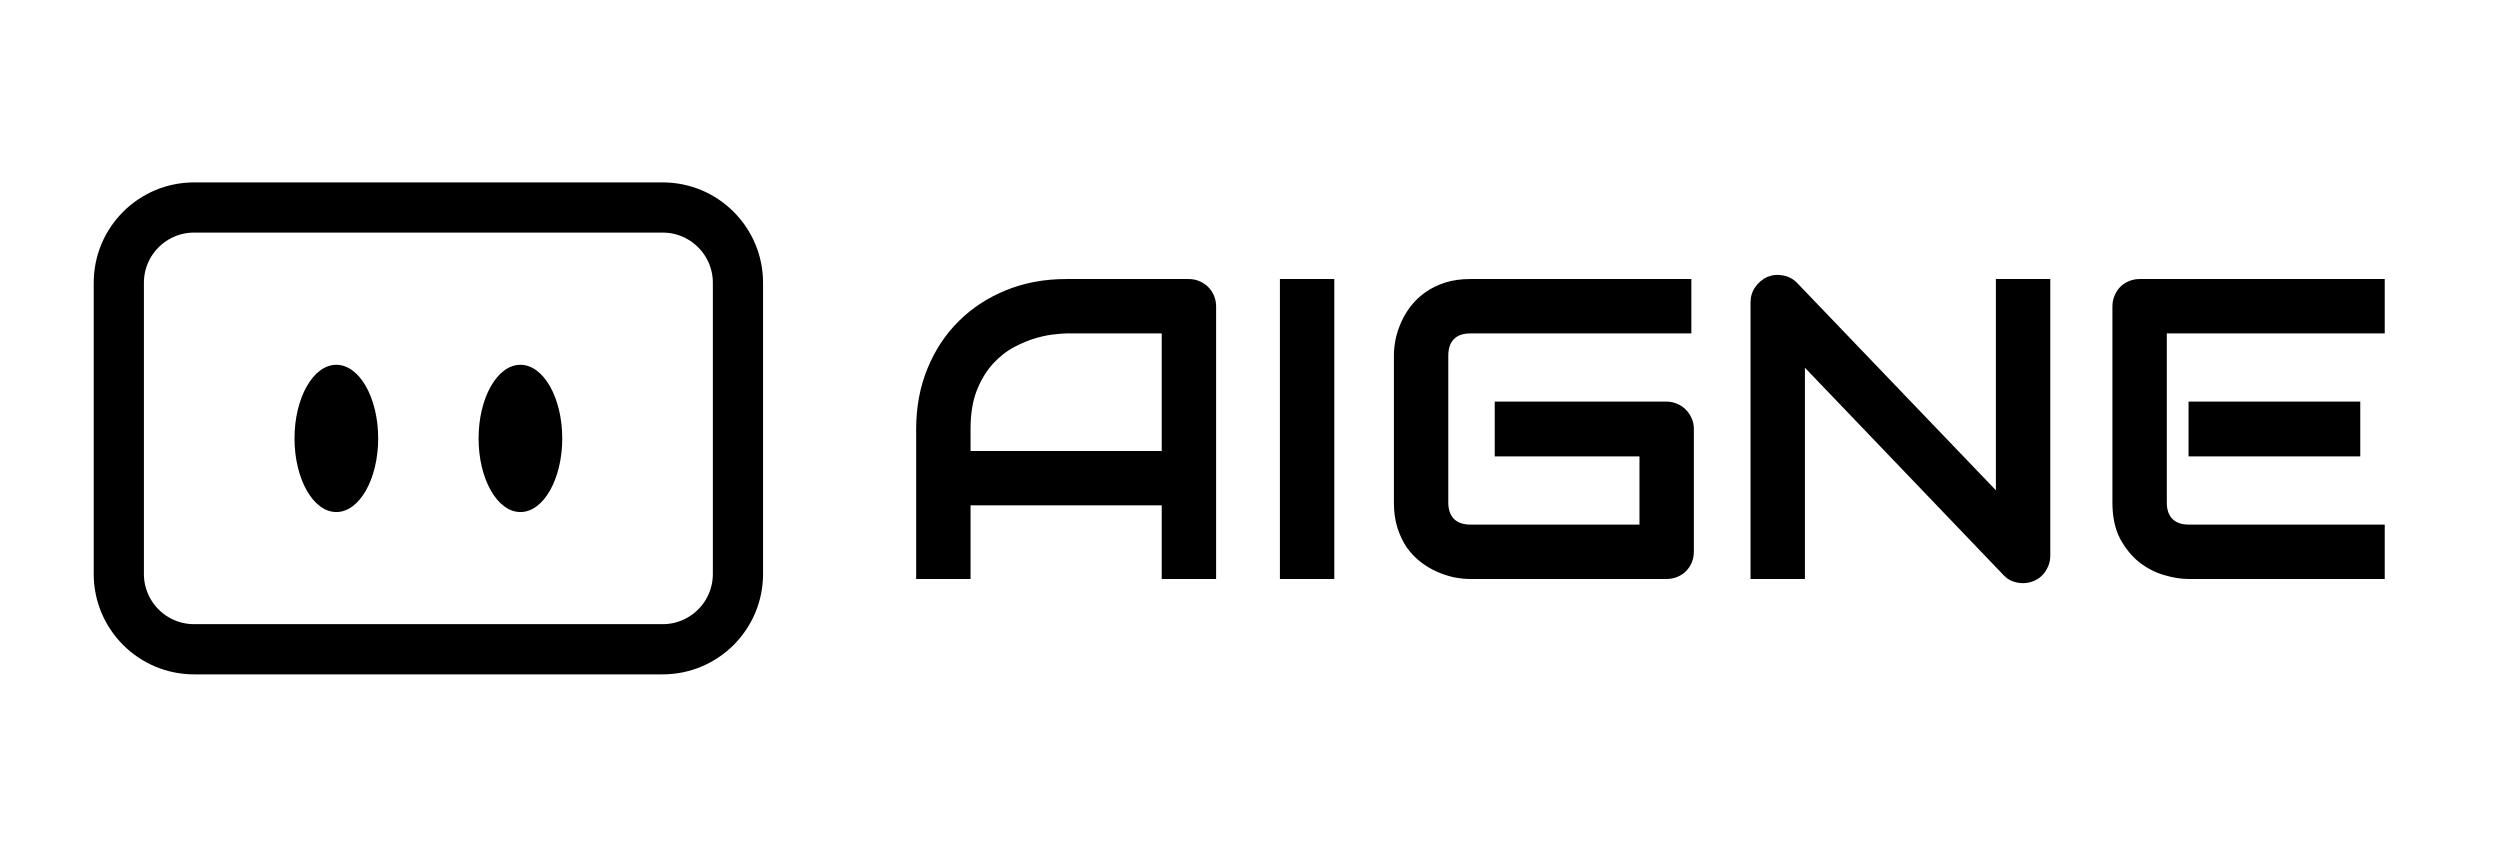
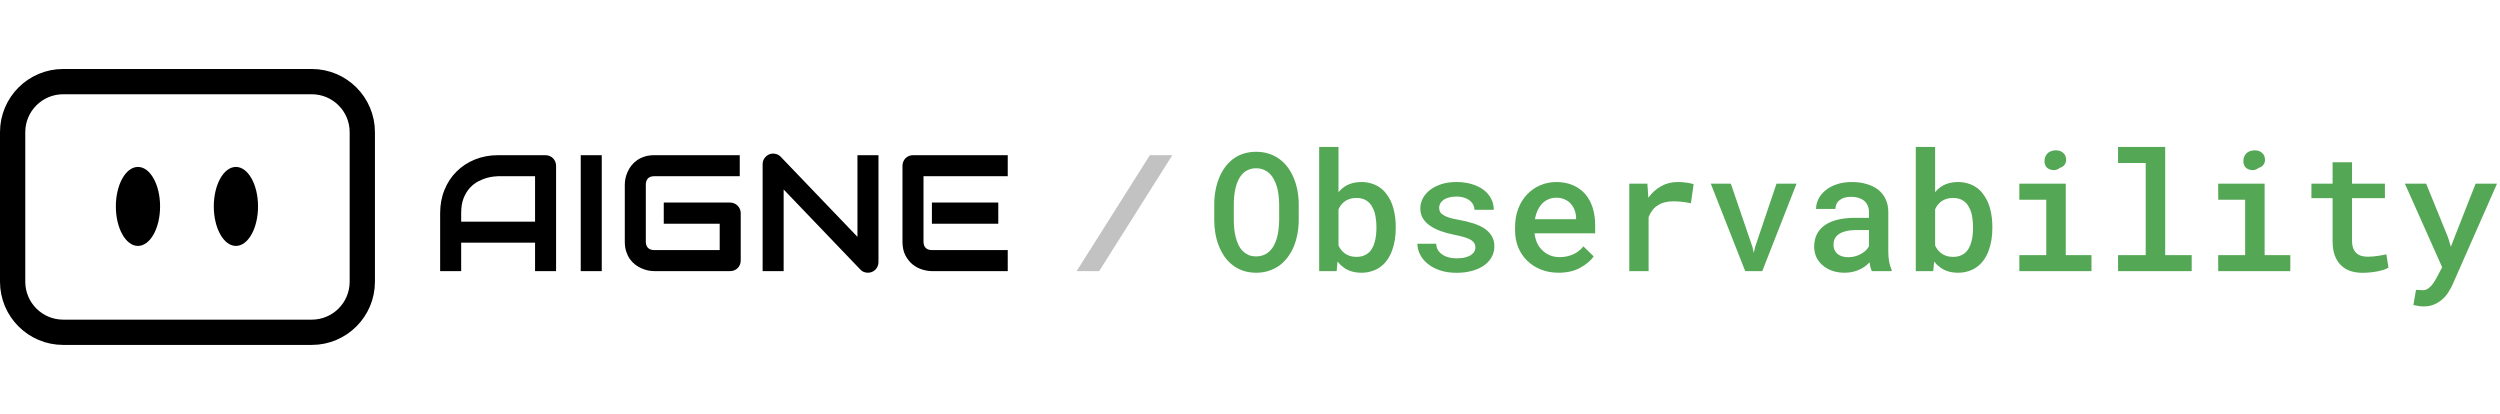
- <svg xmlns="http://www.w3.org/2000/svg" width="1494" height="512" viewBox="0 0 1494 512" fill="none">
-   <rect x="71" y="124" width="370" height="264" rx="45" stroke="black" style="stroke:black;stroke-opacity:1;" stroke-width="30" />
-   <ellipse cx="201" cy="262" rx="25" ry="44" fill="black" style="fill:black;fill-opacity:1;" />
-   <ellipse cx="311" cy="262" rx="25" ry="44" fill="black" style="fill:black;fill-opacity:1;" />
-   <path d="M726.75 346H694.25V302H580V346H547.5V256.375C547.5 243.292 549.75 231.25 554.25 220.25C558.75 209.25 565 199.792 573 191.875C581 183.958 590.458 177.792 601.375 173.375C612.292 168.958 624.208 166.75 637.125 166.75H710.375C712.625 166.75 714.75 167.167 716.75 168C718.75 168.833 720.5 170 722 171.5C723.5 173 724.667 174.75 725.5 176.75C726.333 178.75 726.75 180.875 726.75 183.125V346ZM580 269.5H694.25V199.25H637.125C636.125 199.25 634 199.417 630.75 199.75C627.583 200 623.875 200.708 619.625 201.875C615.458 203.042 611.042 204.833 606.375 207.25C601.708 209.667 597.417 213 593.5 217.25C589.583 221.5 586.333 226.833 583.75 233.25C581.25 239.583 580 247.292 580 256.375V269.5ZM797.375 346H764.875V166.75H797.375V346ZM1012.25 329.625C1012.25 331.958 1011.83 334.125 1011 336.125C1010.17 338.125 1009 339.875 1007.5 341.375C1006.08 342.792 1004.38 343.917 1002.38 344.75C1000.38 345.583 998.208 346 995.875 346H878.625C875.625 346 872.375 345.667 868.875 345C865.458 344.25 862.042 343.125 858.625 341.625C855.292 340.125 852.083 338.208 849 335.875C845.917 333.458 843.167 330.583 840.75 327.25C838.417 323.833 836.542 319.917 835.125 315.5C833.708 311 833 305.958 833 300.375V212.375C833 209.375 833.333 206.167 834 202.75C834.75 199.25 835.875 195.833 837.375 192.5C838.875 189.083 840.833 185.833 843.25 182.75C845.667 179.667 848.542 176.958 851.875 174.625C855.292 172.208 859.208 170.292 863.625 168.875C868.042 167.458 873.042 166.75 878.625 166.75H1010.75V199.25H878.625C874.375 199.25 871.125 200.375 868.875 202.625C866.625 204.875 865.5 208.208 865.5 212.625V300.375C865.5 304.542 866.625 307.792 868.875 310.125C871.208 312.375 874.458 313.5 878.625 313.5H979.75V272.75H893.25V240H995.875C998.208 240 1000.38 240.458 1002.38 241.375C1004.38 242.208 1006.08 243.375 1007.5 244.875C1009 246.375 1010.17 248.125 1011 250.125C1011.83 252.042 1012.25 254.125 1012.25 256.375V329.625ZM1225.25 332.125C1225.25 334.458 1224.79 336.625 1223.88 338.625C1223.04 340.625 1221.88 342.375 1220.38 343.875C1218.96 345.292 1217.25 346.417 1215.25 347.25C1213.25 348.083 1211.12 348.5 1208.88 348.5C1206.88 348.5 1204.83 348.125 1202.75 347.375C1200.75 346.625 1198.96 345.417 1197.38 343.75L1078.62 219.75V346H1046.12V180.625C1046.12 177.292 1047.04 174.292 1048.88 171.625C1050.79 168.875 1053.21 166.833 1056.12 165.5C1059.21 164.25 1062.38 163.958 1065.62 164.625C1068.88 165.208 1071.67 166.708 1074 169.125L1192.75 293V166.75H1225.25V332.125ZM1410.5 272.75H1307.88V240H1410.5V272.75ZM1425.12 346H1307.88C1303.38 346 1298.46 345.208 1293.12 343.625C1287.79 342.042 1282.83 339.458 1278.25 335.875C1273.75 332.208 1269.96 327.5 1266.88 321.75C1263.88 315.917 1262.38 308.792 1262.38 300.375V183.125C1262.38 180.875 1262.79 178.75 1263.62 176.75C1264.46 174.75 1265.58 173 1267 171.5C1268.5 170 1270.25 168.833 1272.25 168C1274.25 167.167 1276.42 166.75 1278.75 166.75H1425.12V199.25H1294.88V300.375C1294.88 304.625 1296 307.875 1298.25 310.125C1300.5 312.375 1303.79 313.5 1308.12 313.5H1425.12V346Z" fill="black" style="fill:black;fill-opacity:1;" />
+ <svg xmlns="http://www.w3.org/2000/svg" width="1812" height="300" viewBox="0 0 1812 300" fill="none">
+   <rect x="9.16" y="59.16" width="253.435" height="181.679" rx="36.641" stroke="black" style="stroke:black;stroke-opacity:1;" stroke-width="18.321" />
+   <ellipse cx="100" cy="149.618" rx="16.03" ry="28.626" fill="black" style="fill:black;fill-opacity:1;" />
+   <ellipse cx="170.991" cy="149.618" rx="16.03" ry="28.626" fill="black" style="fill:black;fill-opacity:1;" />
+   <path d="M403.045 196.5H387.811V175.875H334.256V196.5H319.021V154.488C319.021 148.355 320.076 142.711 322.186 137.555C324.295 132.398 327.225 127.965 330.975 124.254C334.725 120.543 339.158 117.652 344.275 115.582C349.393 113.512 354.979 112.477 361.033 112.477H395.369C396.424 112.477 397.42 112.672 398.357 113.062C399.295 113.453 400.115 114 400.818 114.703C401.521 115.406 402.068 116.227 402.459 117.164C402.85 118.102 403.045 119.098 403.045 120.152V196.5ZM334.256 160.641H387.811V127.711H361.033C360.564 127.711 359.568 127.789 358.045 127.945C356.561 128.062 354.822 128.395 352.83 128.941C350.877 129.488 348.807 130.328 346.619 131.461C344.432 132.594 342.42 134.156 340.584 136.148C338.748 138.141 337.225 140.641 336.014 143.648C334.842 146.617 334.256 150.23 334.256 154.488V160.641ZM436.15 196.5H420.916V112.477H436.15V196.5ZM536.873 188.824C536.873 189.918 536.678 190.934 536.287 191.871C535.896 192.809 535.35 193.629 534.646 194.332C533.982 194.996 533.182 195.523 532.244 195.914C531.307 196.305 530.291 196.5 529.197 196.5H474.236C472.83 196.5 471.307 196.344 469.666 196.031C468.064 195.68 466.463 195.152 464.861 194.449C463.299 193.746 461.795 192.848 460.35 191.754C458.904 190.621 457.615 189.273 456.482 187.711C455.389 186.109 454.51 184.273 453.846 182.203C453.182 180.094 452.85 177.73 452.85 175.113V133.863C452.85 132.457 453.006 130.953 453.318 129.352C453.67 127.711 454.197 126.109 454.9 124.547C455.604 122.945 456.521 121.422 457.654 119.977C458.787 118.531 460.135 117.262 461.697 116.168C463.299 115.035 465.135 114.137 467.205 113.473C469.275 112.809 471.619 112.477 474.236 112.477H536.17V127.711H474.236C472.244 127.711 470.721 128.238 469.666 129.293C468.611 130.348 468.084 131.91 468.084 133.98V175.113C468.084 177.066 468.611 178.59 469.666 179.684C470.76 180.738 472.283 181.266 474.236 181.266H521.639V162.164H481.092V146.812H529.197C530.291 146.812 531.307 147.027 532.244 147.457C533.182 147.848 533.982 148.395 534.646 149.098C535.35 149.801 535.896 150.621 536.287 151.559C536.678 152.457 536.873 153.434 536.873 154.488V188.824ZM636.717 189.996C636.717 191.09 636.502 192.105 636.072 193.043C635.682 193.98 635.135 194.801 634.432 195.504C633.768 196.168 632.967 196.695 632.029 197.086C631.092 197.477 630.096 197.672 629.041 197.672C628.104 197.672 627.146 197.496 626.17 197.145C625.232 196.793 624.393 196.227 623.65 195.445L567.986 137.32V196.5H552.752V118.98C552.752 117.418 553.182 116.012 554.041 114.762C554.939 113.473 556.072 112.516 557.439 111.891C558.885 111.305 560.369 111.168 561.893 111.48C563.416 111.754 564.725 112.457 565.818 113.59L621.482 171.656V112.477H636.717V189.996ZM723.553 162.164H675.447V146.812H723.553V162.164ZM730.408 196.5H675.447C673.338 196.5 671.033 196.129 668.533 195.387C666.033 194.645 663.709 193.434 661.561 191.754C659.451 190.035 657.674 187.828 656.229 185.133C654.822 182.398 654.119 179.059 654.119 175.113V120.152C654.119 119.098 654.314 118.102 654.705 117.164C655.096 116.227 655.623 115.406 656.287 114.703C656.99 114 657.811 113.453 658.748 113.062C659.686 112.672 660.701 112.477 661.795 112.477H730.408V127.711H669.354V175.113C669.354 177.105 669.881 178.629 670.936 179.684C671.99 180.738 673.533 181.266 675.564 181.266H730.408V196.5Z" fill="black" style="fill:black;fill-opacity:1;" />
+   <path d="M849.705 112.477L796.678 196.5H780.33L833.416 112.477H849.705Z" fill="black" fill-opacity="0.24" style="fill:black;fill-opacity:0.24;" />
+   <path d="M941.318 159.527C941.318 162.965 941.006 166.285 940.381 169.488C939.795 172.691 938.936 175.719 937.803 178.57C936.592 181.422 935.088 184.059 933.291 186.48C931.494 188.863 929.424 190.914 927.08 192.633C924.814 194.195 922.295 195.426 919.521 196.324C916.787 197.223 913.779 197.672 910.498 197.672C907.1 197.672 903.975 197.203 901.123 196.266C898.311 195.289 895.791 193.961 893.564 192.281C891.299 190.562 889.307 188.492 887.588 186.07C885.908 183.648 884.502 180.992 883.369 178.102C882.275 175.328 881.455 172.379 880.908 169.254C880.361 166.09 880.088 162.848 880.088 159.527V148.277C880.088 144.801 880.381 141.441 880.967 138.199C881.553 134.957 882.432 131.891 883.604 129C884.736 126.227 886.123 123.688 887.764 121.383C889.443 119.039 891.416 117.008 893.682 115.289C895.869 113.609 898.35 112.32 901.123 111.422C903.936 110.484 907.021 110.016 910.381 110.016C913.779 110.016 916.904 110.484 919.756 111.422C922.607 112.359 925.166 113.668 927.432 115.348C929.697 117.027 931.67 119 933.35 121.266C935.029 123.531 936.436 126.012 937.568 128.707C938.818 131.598 939.756 134.703 940.381 138.023C941.006 141.305 941.318 144.723 941.318 148.277V159.527ZM927.139 148.16C927.1 146.012 926.963 143.902 926.729 141.832C926.533 139.762 926.182 137.789 925.674 135.914C925.088 133.766 924.307 131.812 923.33 130.055C922.393 128.258 921.24 126.734 919.873 125.484C918.662 124.391 917.275 123.531 915.713 122.906C914.15 122.281 912.373 121.969 910.381 121.969C908.467 121.969 906.748 122.281 905.225 122.906C903.701 123.492 902.373 124.312 901.24 125.367C899.873 126.656 898.721 128.199 897.783 129.996C896.846 131.754 896.123 133.727 895.615 135.914C895.146 137.789 894.795 139.781 894.561 141.891C894.365 143.961 894.268 146.051 894.268 148.16V159.527C894.268 161.598 894.365 163.648 894.561 165.68C894.756 167.711 895.088 169.664 895.557 171.539C896.064 173.648 896.748 175.621 897.607 177.457C898.506 179.254 899.58 180.777 900.83 182.027C902.041 183.199 903.428 184.137 904.99 184.84C906.592 185.504 908.428 185.836 910.498 185.836C912.49 185.836 914.287 185.504 915.889 184.84C917.529 184.176 918.936 183.277 920.107 182.145C921.475 180.855 922.607 179.332 923.506 177.574C924.443 175.777 925.186 173.805 925.732 171.656C926.201 169.781 926.533 167.828 926.729 165.797C926.963 163.727 927.1 161.637 927.139 159.527V148.16ZM1011.63 165.445C1011.63 168.375 1011.42 171.168 1010.99 173.824C1010.56 176.48 1009.93 178.941 1009.11 181.207C1008.17 183.902 1006.92 186.344 1005.36 188.531C1003.8 190.719 1001.92 192.535 999.736 193.98C997.979 195.152 996.006 196.051 993.818 196.676C991.67 197.34 989.326 197.672 986.787 197.672C984.209 197.672 981.865 197.359 979.756 196.734C977.646 196.109 975.752 195.191 974.072 193.98C973.213 193.355 972.393 192.691 971.611 191.988C970.869 191.246 970.146 190.445 969.443 189.586L968.799 196.5H956.143V106.5H970.146V139.312C970.967 138.297 971.865 137.379 972.842 136.559C973.818 135.738 974.873 135.016 976.006 134.391C977.49 133.57 979.111 132.965 980.869 132.574C982.666 132.145 984.6 131.93 986.67 131.93C989.404 131.93 991.904 132.301 994.17 133.043C996.475 133.746 998.545 134.762 1000.38 136.09C1001.94 137.184 1003.33 138.531 1004.54 140.133C1005.79 141.695 1006.88 143.414 1007.82 145.289C1009.07 147.906 1010.01 150.816 1010.63 154.02C1011.3 157.223 1011.63 160.621 1011.63 164.215V165.445ZM997.627 164.215C997.627 162.418 997.51 160.68 997.275 159C997.08 157.281 996.787 155.68 996.396 154.195C995.85 152.398 995.127 150.777 994.229 149.332C993.369 147.848 992.197 146.598 990.713 145.582C989.736 144.879 988.623 144.352 987.373 144C986.123 143.648 984.717 143.473 983.154 143.473C981.24 143.473 979.521 143.746 977.998 144.293C976.475 144.801 975.146 145.543 974.014 146.52C973.193 147.184 972.451 147.965 971.787 148.863C971.162 149.723 970.615 150.66 970.146 151.676V177.926C970.693 179.098 971.338 180.172 972.08 181.148C972.861 182.086 973.74 182.926 974.717 183.668C975.811 184.449 977.061 185.074 978.467 185.543C979.912 185.973 981.514 186.188 983.271 186.188C984.873 186.188 986.318 185.992 987.607 185.602C988.896 185.172 990.049 184.605 991.064 183.902C992.432 182.926 993.545 181.695 994.404 180.211C995.303 178.688 995.986 176.988 996.455 175.113C996.846 173.707 997.139 172.184 997.334 170.543C997.529 168.902 997.627 167.203 997.627 165.445V164.215ZM1069.4 179.332C1069.4 178.238 1069.15 177.262 1068.64 176.402C1068.17 175.543 1067.37 174.723 1066.24 173.941C1065.03 173.238 1063.45 172.574 1061.49 171.949C1059.54 171.324 1057.1 170.738 1054.17 170.191C1050.5 169.449 1047.14 168.531 1044.09 167.438C1041.08 166.344 1038.49 165.016 1036.3 163.453C1034.15 161.969 1032.47 160.211 1031.26 158.18C1030.05 156.148 1029.44 153.785 1029.44 151.09C1029.44 148.512 1030.05 146.07 1031.26 143.766C1032.51 141.422 1034.29 139.371 1036.59 137.613C1038.86 135.855 1041.59 134.469 1044.79 133.453C1048.04 132.438 1051.63 131.93 1055.58 131.93C1059.79 131.93 1063.58 132.457 1066.94 133.512C1070.3 134.527 1073.15 135.934 1075.5 137.73C1077.8 139.527 1079.58 141.656 1080.83 144.117C1082.08 146.578 1082.71 149.234 1082.71 152.086H1068.7C1068.7 150.914 1068.45 149.801 1067.94 148.746C1067.47 147.652 1066.77 146.676 1065.83 145.816C1064.74 144.801 1063.33 144 1061.61 143.414C1059.89 142.789 1057.88 142.477 1055.58 142.477C1053.47 142.477 1051.61 142.711 1050.01 143.18C1048.45 143.609 1047.16 144.215 1046.14 144.996C1045.13 145.699 1044.37 146.539 1043.86 147.516C1043.35 148.453 1043.1 149.449 1043.1 150.504C1043.1 151.598 1043.31 152.594 1043.74 153.492C1044.17 154.352 1044.93 155.113 1046.03 155.777C1047.04 156.48 1048.45 157.125 1050.24 157.711C1052.08 158.297 1054.38 158.824 1057.16 159.293C1061.03 159.996 1064.56 160.855 1067.76 161.871C1070.97 162.887 1073.7 164.137 1075.97 165.621C1078.23 167.184 1079.99 169.02 1081.24 171.129C1082.49 173.238 1083.12 175.738 1083.12 178.629C1083.12 181.441 1082.45 184.02 1081.12 186.363C1079.83 188.707 1078 190.719 1075.62 192.398C1073.19 194.078 1070.3 195.387 1066.94 196.324C1063.58 197.262 1059.85 197.73 1055.75 197.73C1051.18 197.73 1047.12 197.125 1043.56 195.914C1040.05 194.703 1037.1 193.102 1034.72 191.109C1032.29 189.156 1030.46 186.91 1029.21 184.371C1027.96 181.832 1027.33 179.254 1027.33 176.637H1040.93C1041.04 178.59 1041.55 180.25 1042.45 181.617C1043.39 182.945 1044.56 184.02 1045.97 184.84C1047.33 185.699 1048.9 186.324 1050.65 186.715C1052.41 187.066 1054.19 187.242 1055.99 187.242C1058.41 187.242 1060.52 186.988 1062.31 186.48C1064.15 185.973 1065.62 185.289 1066.71 184.43C1067.61 183.727 1068.27 182.965 1068.7 182.145C1069.17 181.285 1069.4 180.348 1069.4 179.332ZM1129.64 197.672C1124.95 197.672 1120.65 196.891 1116.75 195.328C1112.88 193.766 1109.56 191.598 1106.79 188.824C1104.01 186.09 1101.87 182.867 1100.34 179.156C1098.86 175.406 1098.12 171.363 1098.12 167.027V164.625C1098.12 159.664 1098.9 155.172 1100.46 151.148C1102.02 147.125 1104.17 143.688 1106.9 140.836C1109.64 137.984 1112.8 135.797 1116.4 134.273C1120.03 132.711 1123.9 131.93 1128 131.93C1132.57 131.93 1136.61 132.711 1140.13 134.273C1143.64 135.797 1146.59 137.926 1148.97 140.66C1151.36 143.434 1153.15 146.734 1154.37 150.562C1155.58 154.391 1156.18 158.57 1156.18 163.102V169.137H1112.24V169.43C1112.67 172.203 1113.33 174.527 1114.23 176.402C1115.13 178.277 1116.36 179.957 1117.92 181.441C1119.48 183.004 1121.32 184.215 1123.43 185.074C1125.58 185.934 1127.92 186.363 1130.46 186.363C1133.94 186.363 1137.18 185.699 1140.19 184.371C1143.19 183.004 1145.67 181.07 1147.63 178.57L1155.13 185.836C1153.02 188.883 1149.78 191.617 1145.4 194.039C1141.06 196.461 1135.81 197.672 1129.64 197.672ZM1127.94 143.297C1125.95 143.297 1124.09 143.668 1122.37 144.41C1120.69 145.113 1119.19 146.129 1117.86 147.457C1116.53 148.824 1115.42 150.465 1114.52 152.379C1113.62 154.293 1112.96 156.461 1112.53 158.883H1142.35V157.945C1142.35 156.109 1142.02 154.293 1141.36 152.496C1140.69 150.66 1139.76 149.059 1138.54 147.691C1137.37 146.363 1135.89 145.309 1134.09 144.527C1132.33 143.707 1130.28 143.297 1127.94 143.297ZM1215.95 131.93C1218.21 131.93 1220.4 132.086 1222.51 132.398C1224.66 132.711 1226.34 133.082 1227.55 133.512L1225.56 147.34C1223.41 146.871 1221.28 146.52 1219.17 146.285C1217.1 146.051 1215.03 145.934 1212.96 145.934C1210.62 145.934 1208.51 146.168 1206.63 146.637C1204.76 147.105 1203.1 147.828 1201.65 148.805C1200.09 149.742 1198.76 150.934 1197.67 152.379C1196.57 153.824 1195.65 155.484 1194.91 157.359V196.5H1180.91V133.102H1194.03L1194.62 141.891L1194.68 143.355C1197.26 139.801 1200.34 137.008 1203.94 134.977C1207.57 132.945 1211.57 131.93 1215.95 131.93ZM1264.93 196.5L1239.97 133.102H1254.5L1270.21 179.098L1271.14 183.316L1272.08 179.098L1287.61 133.102H1302.14L1277.29 196.5H1264.93ZM1356.75 196.5C1356.32 195.719 1355.97 194.781 1355.69 193.688C1355.46 192.555 1355.24 191.383 1355.05 190.172C1354.07 191.188 1352.96 192.164 1351.71 193.102C1350.5 194 1349.13 194.781 1347.61 195.445C1346.08 196.148 1344.44 196.695 1342.69 197.086C1340.93 197.477 1339.03 197.672 1337 197.672C1333.72 197.672 1330.71 197.203 1327.98 196.266C1325.28 195.289 1322.98 193.961 1321.06 192.281C1319.11 190.641 1317.59 188.668 1316.49 186.363C1315.44 184.02 1314.91 181.5 1314.91 178.805C1314.91 175.328 1315.6 172.262 1316.96 169.605C1318.37 166.91 1320.4 164.684 1323.06 162.926C1325.52 161.285 1328.54 160.035 1332.14 159.176C1335.77 158.316 1339.87 157.887 1344.44 157.887H1354.64V153.609C1354.64 151.969 1354.35 150.484 1353.76 149.156C1353.21 147.828 1352.41 146.676 1351.36 145.699C1350.22 144.723 1348.84 143.98 1347.2 143.473C1345.6 142.926 1343.74 142.652 1341.63 142.652C1339.72 142.652 1338.04 142.887 1336.59 143.355C1335.19 143.824 1334.01 144.469 1333.08 145.289C1332.14 146.031 1331.44 146.949 1330.97 148.043C1330.54 149.098 1330.32 150.23 1330.32 151.441H1316.26C1316.3 148.902 1316.9 146.461 1318.08 144.117C1319.25 141.773 1320.97 139.703 1323.23 137.906C1325.42 136.07 1328.12 134.625 1331.32 133.57C1334.56 132.477 1338.25 131.93 1342.39 131.93C1346.1 131.93 1349.56 132.398 1352.76 133.336C1356.01 134.234 1358.8 135.582 1361.14 137.379C1363.49 139.176 1365.32 141.461 1366.65 144.234C1367.98 146.969 1368.64 150.133 1368.64 153.727V181.91C1368.64 184.762 1368.84 187.34 1369.23 189.645C1369.66 191.91 1370.26 193.863 1371.04 195.504V196.5H1356.75ZM1339.7 186.422C1341.53 186.422 1343.23 186.188 1344.79 185.719C1346.4 185.25 1347.84 184.645 1349.13 183.902C1350.42 183.16 1351.53 182.32 1352.47 181.383C1353.41 180.445 1354.13 179.469 1354.64 178.453V166.734H1345.62C1342.57 166.734 1339.93 167.027 1337.71 167.613C1335.48 168.16 1333.7 168.961 1332.37 170.016C1331.2 170.914 1330.32 171.988 1329.74 173.238C1329.19 174.488 1328.92 175.895 1328.92 177.457C1328.92 178.746 1329.15 179.957 1329.62 181.09C1330.09 182.184 1330.77 183.121 1331.67 183.902C1332.57 184.684 1333.68 185.309 1335.01 185.777C1336.34 186.207 1337.9 186.422 1339.7 186.422ZM1444.05 165.445C1444.05 168.375 1443.84 171.168 1443.41 173.824C1442.98 176.48 1442.35 178.941 1441.53 181.207C1440.6 183.902 1439.35 186.344 1437.78 188.531C1436.22 190.719 1434.35 192.535 1432.16 193.98C1430.4 195.152 1428.43 196.051 1426.24 196.676C1424.09 197.34 1421.75 197.672 1419.21 197.672C1416.63 197.672 1414.29 197.359 1412.18 196.734C1410.07 196.109 1408.17 195.191 1406.49 193.98C1405.63 193.355 1404.81 192.691 1404.03 191.988C1403.29 191.246 1402.57 190.445 1401.87 189.586L1401.22 196.5H1388.56V106.5H1402.57V139.312C1403.39 138.297 1404.29 137.379 1405.26 136.559C1406.24 135.738 1407.29 135.016 1408.43 134.391C1409.91 133.57 1411.53 132.965 1413.29 132.574C1415.09 132.145 1417.02 131.93 1419.09 131.93C1421.83 131.93 1424.33 132.301 1426.59 133.043C1428.9 133.746 1430.97 134.762 1432.8 136.09C1434.37 137.184 1435.75 138.531 1436.96 140.133C1438.21 141.695 1439.31 143.414 1440.24 145.289C1441.49 147.906 1442.43 150.816 1443.06 154.02C1443.72 157.223 1444.05 160.621 1444.05 164.215V165.445ZM1430.05 164.215C1430.05 162.418 1429.93 160.68 1429.7 159C1429.5 157.281 1429.21 155.68 1428.82 154.195C1428.27 152.398 1427.55 150.777 1426.65 149.332C1425.79 147.848 1424.62 146.598 1423.13 145.582C1422.16 144.879 1421.04 144.352 1419.79 144C1418.54 143.648 1417.14 143.473 1415.58 143.473C1413.66 143.473 1411.94 143.746 1410.42 144.293C1408.9 144.801 1407.57 145.543 1406.44 146.52C1405.62 147.184 1404.87 147.965 1404.21 148.863C1403.58 149.723 1403.04 150.66 1402.57 151.676V177.926C1403.12 179.098 1403.76 180.172 1404.5 181.148C1405.28 182.086 1406.16 182.926 1407.14 183.668C1408.23 184.449 1409.48 185.074 1410.89 185.543C1412.33 185.973 1413.94 186.188 1415.69 186.188C1417.29 186.188 1418.74 185.992 1420.03 185.602C1421.32 185.172 1422.47 184.605 1423.49 183.902C1424.85 182.926 1425.97 181.695 1426.83 180.211C1427.72 178.688 1428.41 176.988 1428.88 175.113C1429.27 173.707 1429.56 172.184 1429.76 170.543C1429.95 168.902 1430.05 167.203 1430.05 165.445V164.215ZM1463.62 133.102H1497.26V184.898H1515.89V196.5H1463.62V184.898H1483.13V144.762H1463.62V133.102ZM1481.85 116.695C1481.85 115.562 1482.04 114.527 1482.43 113.59C1482.82 112.613 1483.39 111.773 1484.13 111.07C1484.83 110.406 1485.67 109.898 1486.65 109.547C1487.67 109.156 1488.8 108.961 1490.05 108.961C1492.16 108.961 1493.86 109.508 1495.15 110.602C1496.47 111.656 1497.24 113.023 1497.43 114.703C1497.71 116.422 1497.41 117.926 1496.55 119.215C1495.69 120.465 1494.44 121.305 1492.8 121.734C1491.98 122.477 1491.01 122.965 1489.87 123.199C1488.74 123.434 1487.49 123.336 1486.12 122.906C1484.72 122.477 1483.64 121.715 1482.9 120.621C1482.2 119.488 1481.85 118.18 1481.85 116.695ZM1535.17 106.5H1569.33V184.898H1588.54V196.5H1535.17V184.898H1555.21V118.16H1535.17V106.5ZM1607.76 133.102H1641.4V184.898H1660.03V196.5H1607.76V184.898H1627.28V144.762H1607.76V133.102ZM1625.99 116.695C1625.99 115.562 1626.18 114.527 1626.57 113.59C1626.96 112.613 1627.53 111.773 1628.27 111.07C1628.97 110.406 1629.81 109.898 1630.79 109.547C1631.81 109.156 1632.94 108.961 1634.19 108.961C1636.3 108.961 1638 109.508 1639.29 110.602C1640.62 111.656 1641.38 113.023 1641.57 114.703C1641.85 116.422 1641.55 117.926 1640.69 119.215C1639.83 120.465 1638.58 121.305 1636.94 121.734C1636.12 122.477 1635.15 122.965 1634.01 123.199C1632.88 123.434 1631.63 123.336 1630.26 122.906C1628.86 122.477 1627.78 121.715 1627.04 120.621C1626.34 119.488 1625.99 118.18 1625.99 116.695ZM1704.74 117.633V133.102H1728.58V143.59H1704.74V173.883C1704.74 176.227 1705.01 178.199 1705.56 179.801C1706.14 181.363 1706.94 182.594 1707.96 183.492C1708.97 184.43 1710.19 185.094 1711.59 185.484C1713 185.875 1714.54 186.07 1716.22 186.07C1717.43 186.07 1718.68 186.012 1719.97 185.895C1721.26 185.777 1722.51 185.621 1723.72 185.426C1724.89 185.27 1725.99 185.094 1727 184.898C1728.06 184.664 1728.94 184.469 1729.64 184.312L1731.16 193.98C1730.15 194.605 1728.92 195.152 1727.47 195.621C1726.06 196.051 1724.54 196.422 1722.9 196.734C1721.26 197.047 1719.54 197.281 1717.74 197.438C1715.99 197.633 1714.23 197.73 1712.47 197.73C1709.27 197.73 1706.32 197.301 1703.62 196.441C1700.97 195.543 1698.68 194.156 1696.77 192.281C1694.85 190.445 1693.35 188.082 1692.26 185.191C1691.2 182.301 1690.67 178.824 1690.67 174.762V143.59H1675.32V133.102H1690.67V117.633H1704.74ZM1756.65 222.105C1755.28 222.105 1753.97 221.988 1752.72 221.754C1751.51 221.559 1750.34 221.324 1749.21 221.051L1751.14 210.094C1751.92 210.133 1752.8 210.172 1753.78 210.211C1754.79 210.289 1755.62 210.328 1756.24 210.328C1757.61 210.328 1758.84 209.918 1759.93 209.098C1761.03 208.316 1761.98 207.418 1762.8 206.402C1763.58 205.387 1764.21 204.488 1764.68 203.707C1765.19 202.926 1765.65 202.105 1766.08 201.246L1770.07 193.688L1743.06 133.102H1758.47L1774.23 171.832L1776.4 178.805L1779.03 172.008L1794.33 133.102H1809.85L1777.69 206.109C1776.94 207.75 1776.01 209.488 1774.87 211.324C1773.78 213.199 1772.39 214.918 1770.71 216.48C1769.03 218.082 1767.04 219.41 1764.74 220.465C1762.43 221.559 1759.74 222.105 1756.65 222.105Z" fill="#54A754" style="fill:#54A754;fill:color(display-p3 0.329 0.655 0.329);fill-opacity:1;" />
</svg>
